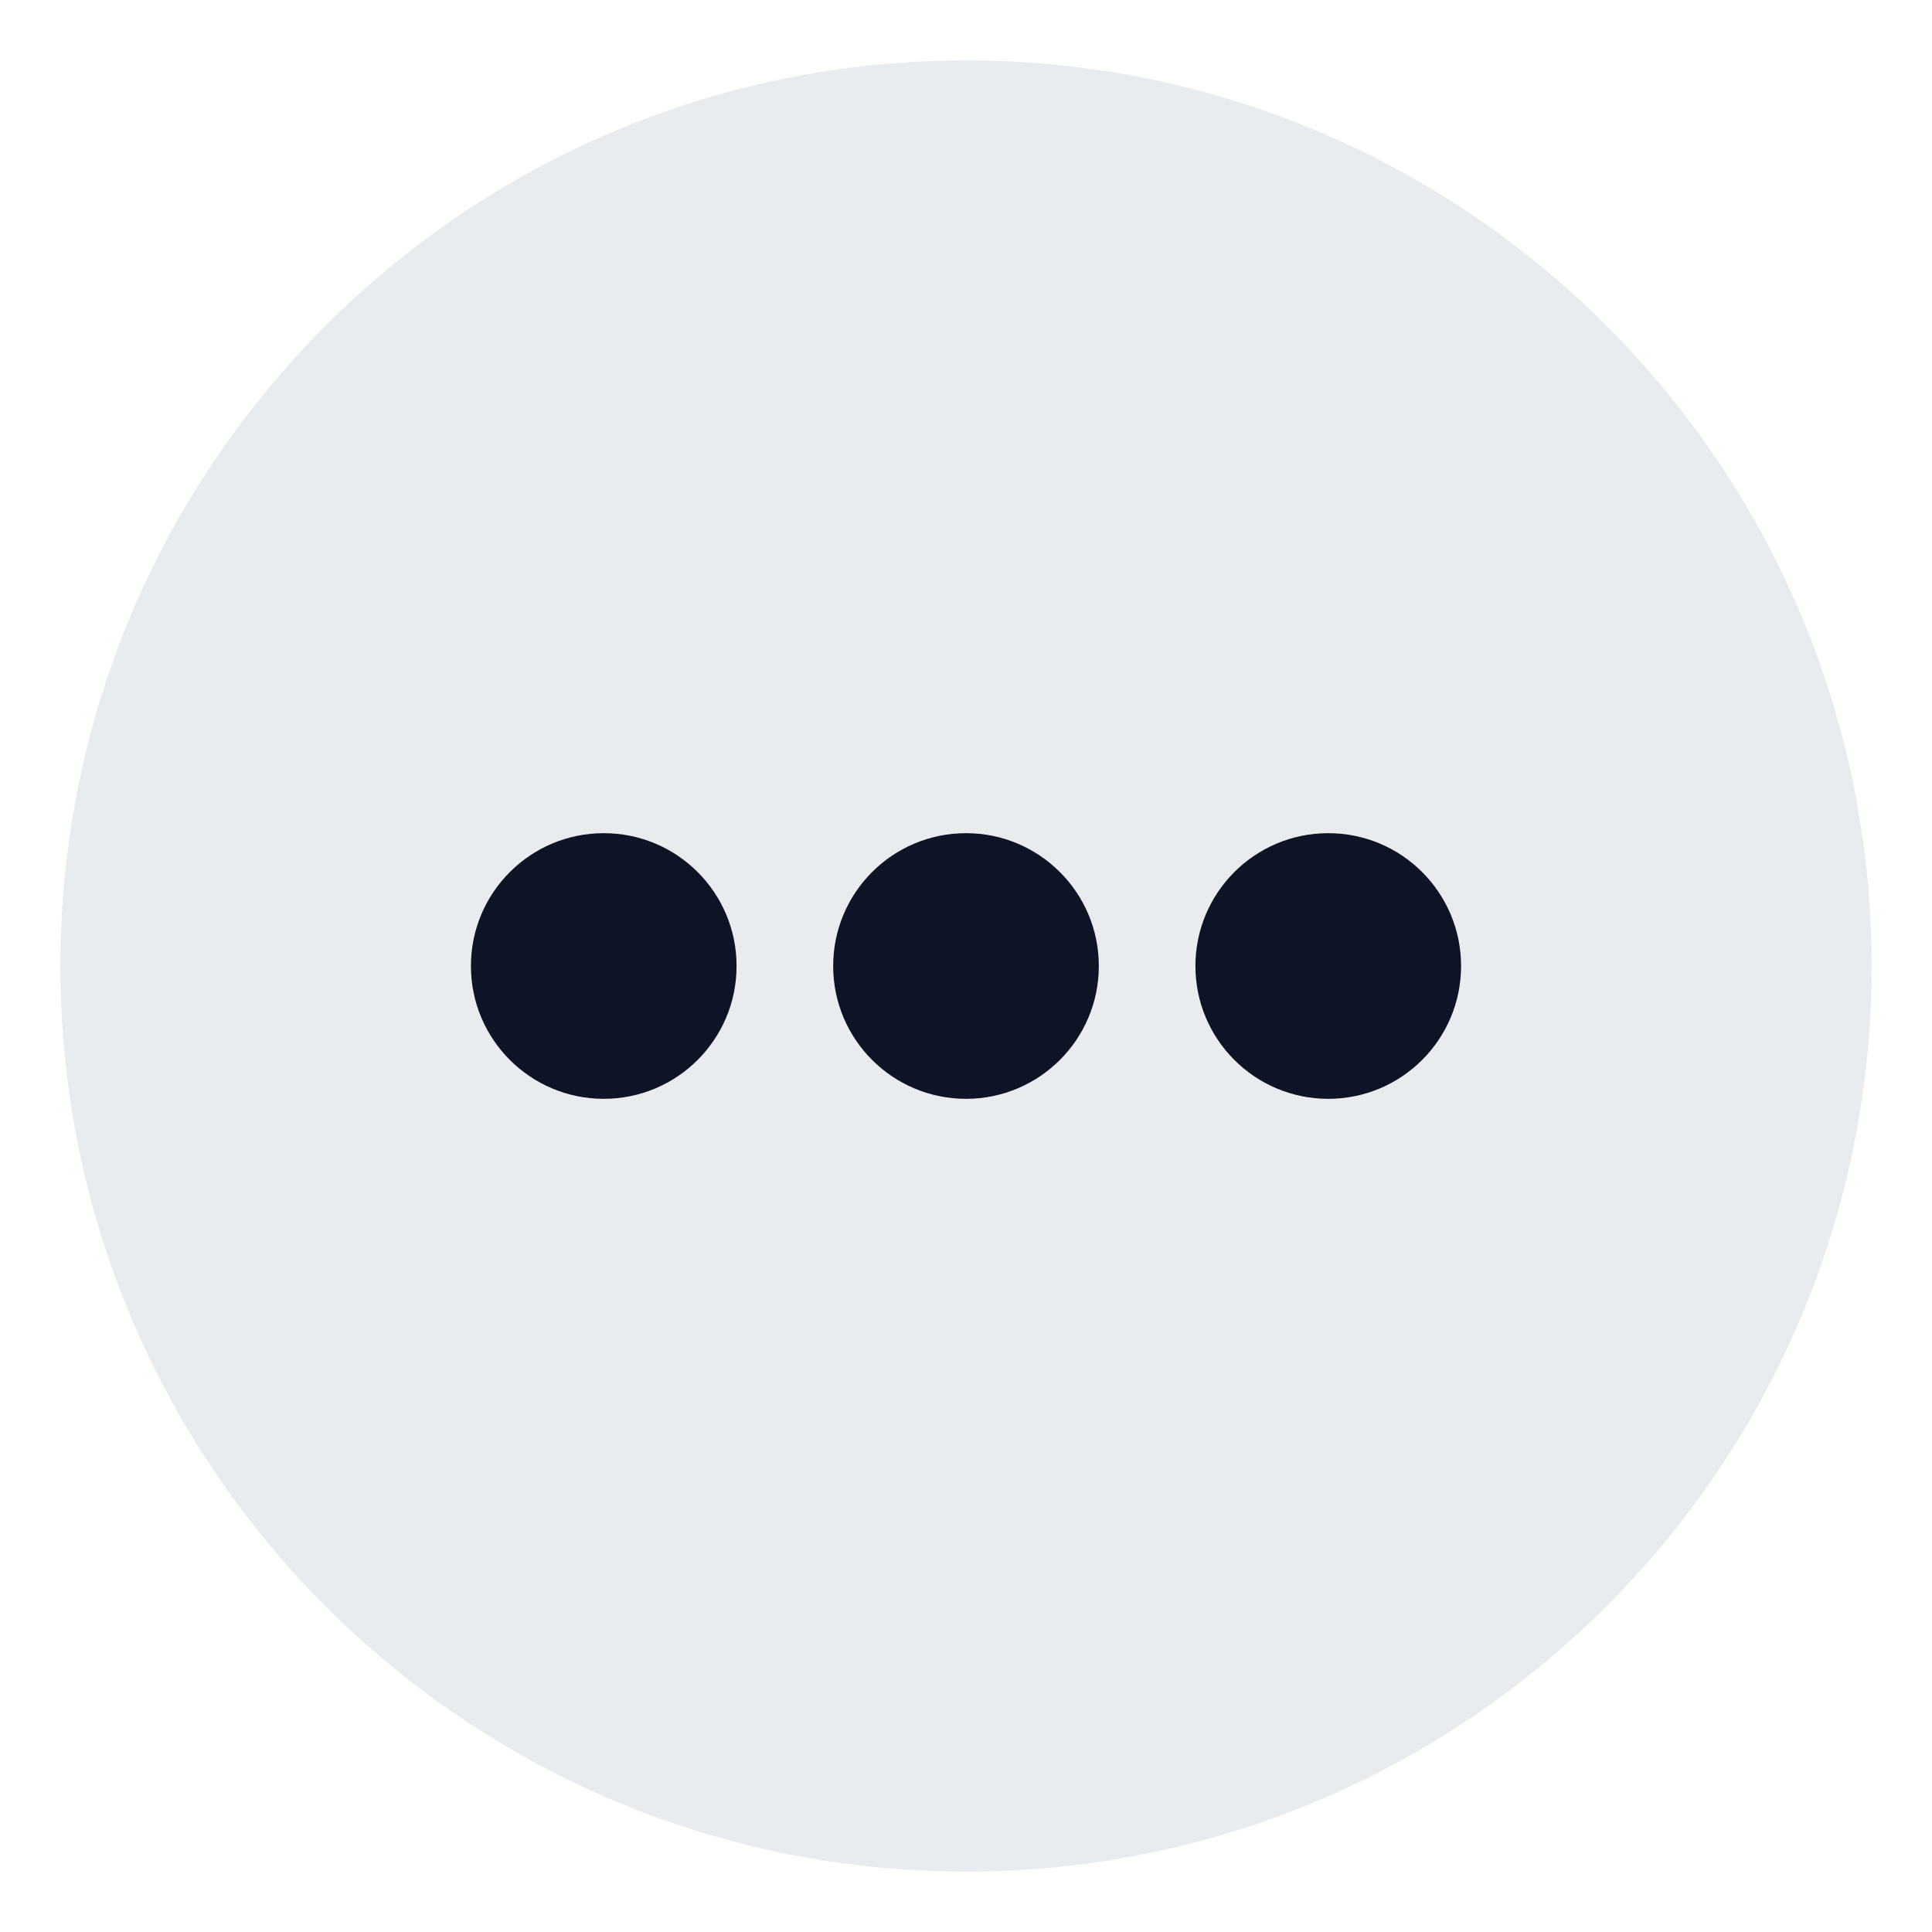
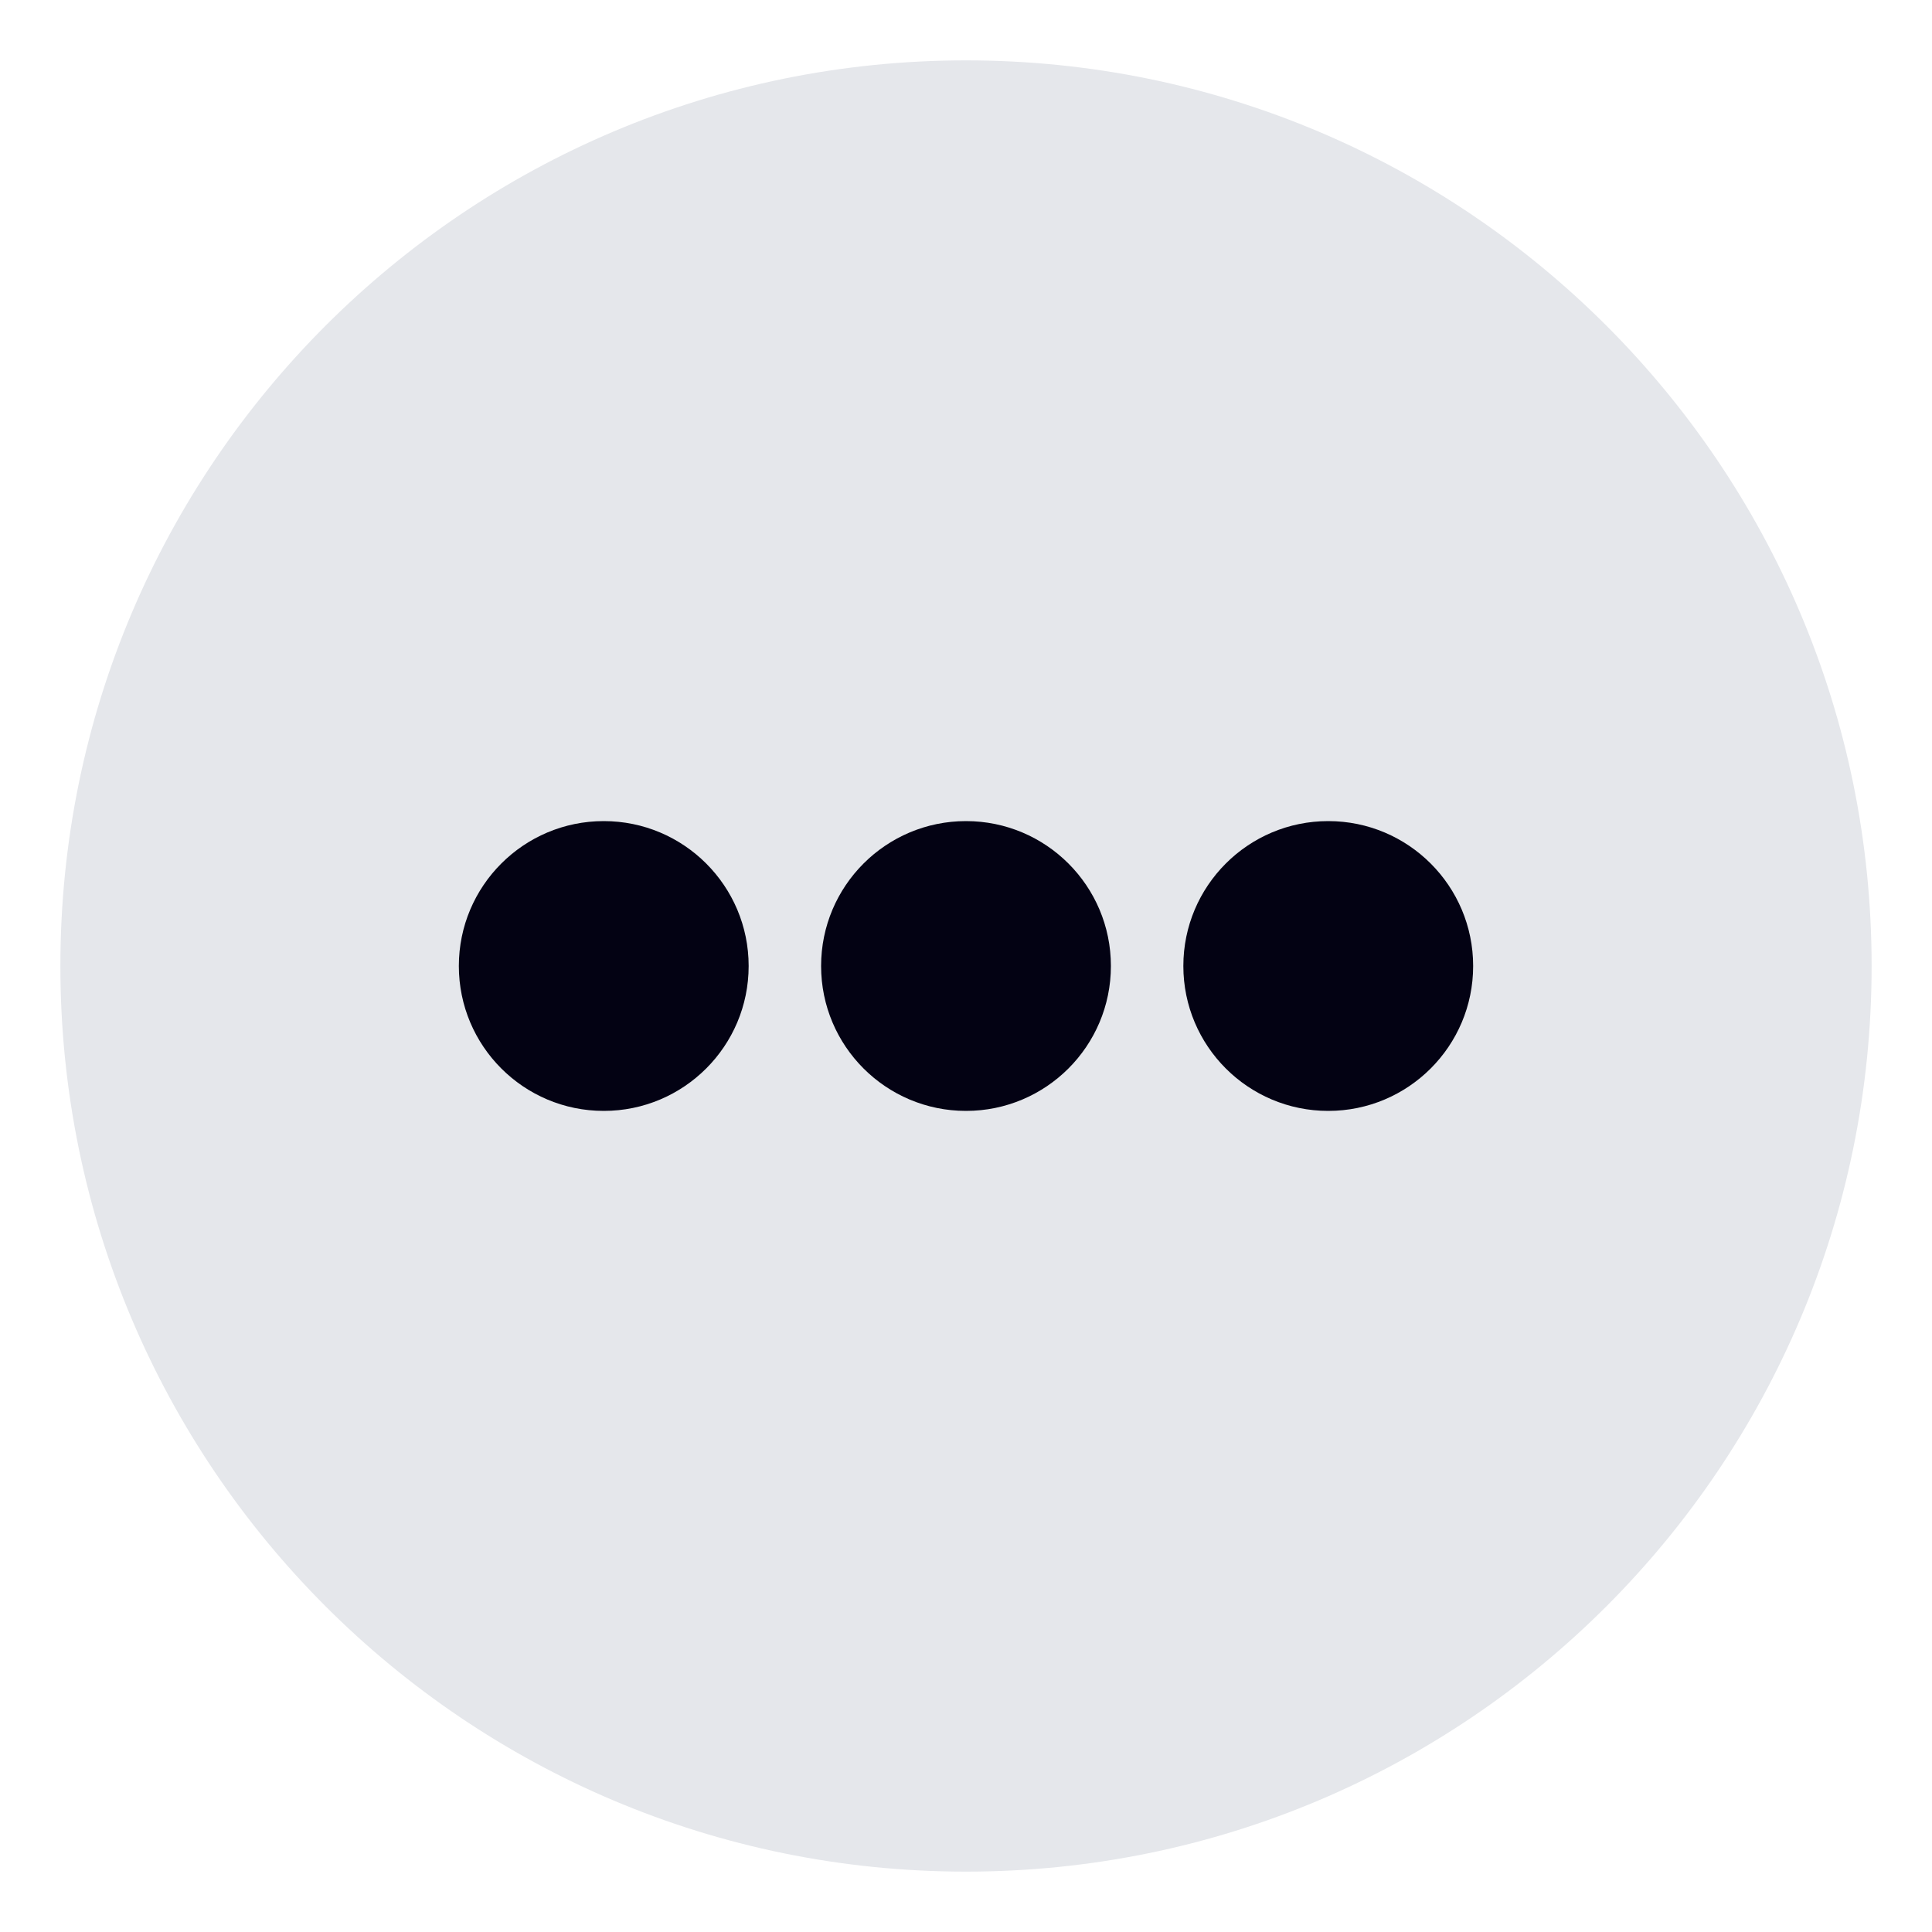
<svg xmlns="http://www.w3.org/2000/svg" viewBox="0 0 32 32">
-   <circle cx="16" cy="16" r="15" fill="#E9ECEF" />
-   <circle cx="10" cy="16" r="2.2" fill="#0E1426" />
-   <circle cx="16" cy="16" r="2.2" fill="#0E1426" />
-   <circle cx="22" cy="16" r="2.2" fill="#0E1426" />
+   <circle cx="16" cy="16" r="15" fill="#E5E7EB" />
+   <circle cx="10" cy="16" r="2.4" fill="#030213" />
+   <circle cx="16" cy="16" r="2.4" fill="#030213" />
+   <circle cx="22" cy="16" r="2.4" fill="#030213" />
</svg>
